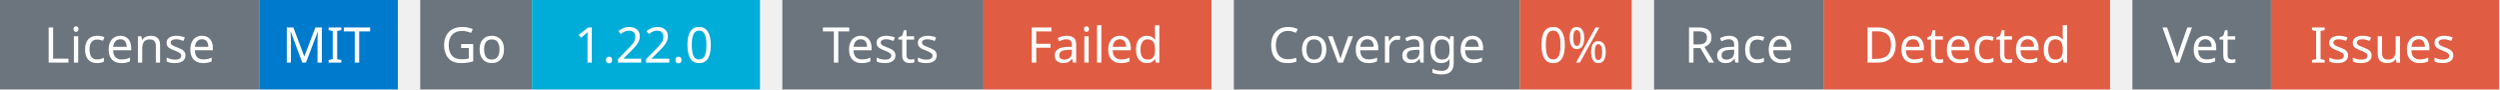
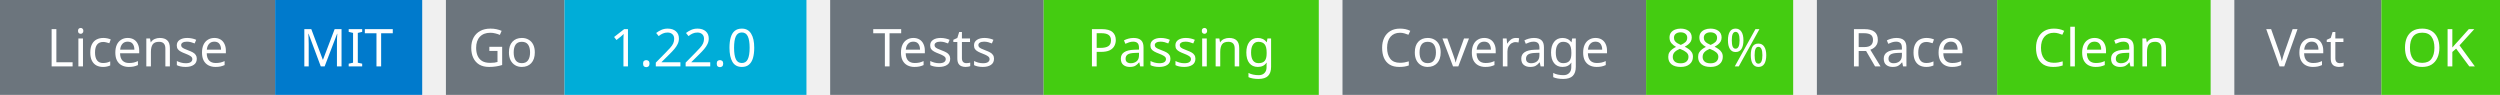
- <svg xmlns="http://www.w3.org/2000/svg" width="559" height="20" viewBox="0 0 559 20">
+ <svg xmlns="http://www.w3.org/2000/svg" width="527" height="20" viewBox="0 0 527 20">
  <g transform="translate(0, 0)">
    <rect x="0" y="0" width="58" height="20" fill="#6c757d" />
    <rect x="58" y="0" width="31" height="20" fill="#007acc" />
    <text x="29" y="14" text-anchor="middle" font-family="sans-serif" font-size="11" fill="white">License</text>
    <text x="73" y="14" text-anchor="middle" font-family="sans-serif" font-size="11" fill="white">MIT</text>
  </g>
  <g transform="translate(94, 0)">
    <rect x="0" y="0" width="25" height="20" fill="#6c757d" />
    <rect x="25" y="0" width="51" height="20" fill="#00ADD8" />
    <text x="12" y="14" text-anchor="middle" font-family="sans-serif" font-size="11" fill="white">Go</text>
    <text x="50" y="14" text-anchor="middle" font-family="sans-serif" font-size="11" fill="white">1.22.0</text>
  </g>
  <g transform="translate(175, 0)">
    <rect x="0" y="0" width="45" height="20" fill="#6c757d" />
-     <rect x="45" y="0" width="51" height="20" fill="#e05d44" />
+     <rect x="45" y="0" width="58" height="20" fill="#4c1" />
    <text x="22" y="14" text-anchor="middle" font-family="sans-serif" font-size="11" fill="white">Tests</text>
-     <text x="70" y="14" text-anchor="middle" font-family="sans-serif" font-size="11" fill="white">Failed</text>
+     <text x="74" y="14" text-anchor="middle" font-family="sans-serif" font-size="11" fill="white">Passing</text>
  </g>
-   <g transform="translate(276, 0)">
+   <g transform="translate(283, 0)">
    <rect x="0" y="0" width="64" height="20" fill="#6c757d" />
-     <rect x="64" y="0" width="25" height="20" fill="#e05d44" />
+     <rect x="64" y="0" width="31" height="20" fill="#4c1" />
    <text x="32" y="14" text-anchor="middle" font-family="sans-serif" font-size="11" fill="white">Coverage</text>
-     <text x="76" y="14" text-anchor="middle" font-family="sans-serif" font-size="11" fill="white">0%</text>
+     <text x="79" y="14" text-anchor="middle" font-family="sans-serif" font-size="11" fill="white">88%</text>
  </g>
-   <g transform="translate(370, 0)">
+   <g transform="translate(383, 0)">
    <rect x="0" y="0" width="38" height="20" fill="#6c757d" />
-     <rect x="38" y="0" width="64" height="20" fill="#e05d44" />
+     <rect x="38" y="0" width="45" height="20" fill="#4c1" />
    <text x="19" y="14" text-anchor="middle" font-family="sans-serif" font-size="11" fill="white">Race</text>
-     <text x="70" y="14" text-anchor="middle" font-family="sans-serif" font-size="11" fill="white">Detected</text>
+     <text x="60" y="14" text-anchor="middle" font-family="sans-serif" font-size="11" fill="white">Clean</text>
  </g>
-   <g transform="translate(477, 0)">
+   <g transform="translate(471, 0)">
    <rect x="0" y="0" width="31" height="20" fill="#6c757d" />
-     <rect x="31" y="0" width="51" height="20" fill="#e05d44" />
+     <rect x="31" y="0" width="25" height="20" fill="#4c1" />
    <text x="15" y="14" text-anchor="middle" font-family="sans-serif" font-size="11" fill="white">Vet</text>
-     <text x="56" y="14" text-anchor="middle" font-family="sans-serif" font-size="11" fill="white">Issues</text>
+     <text x="43" y="14" text-anchor="middle" font-family="sans-serif" font-size="11" fill="white">OK</text>
  </g>
</svg>
